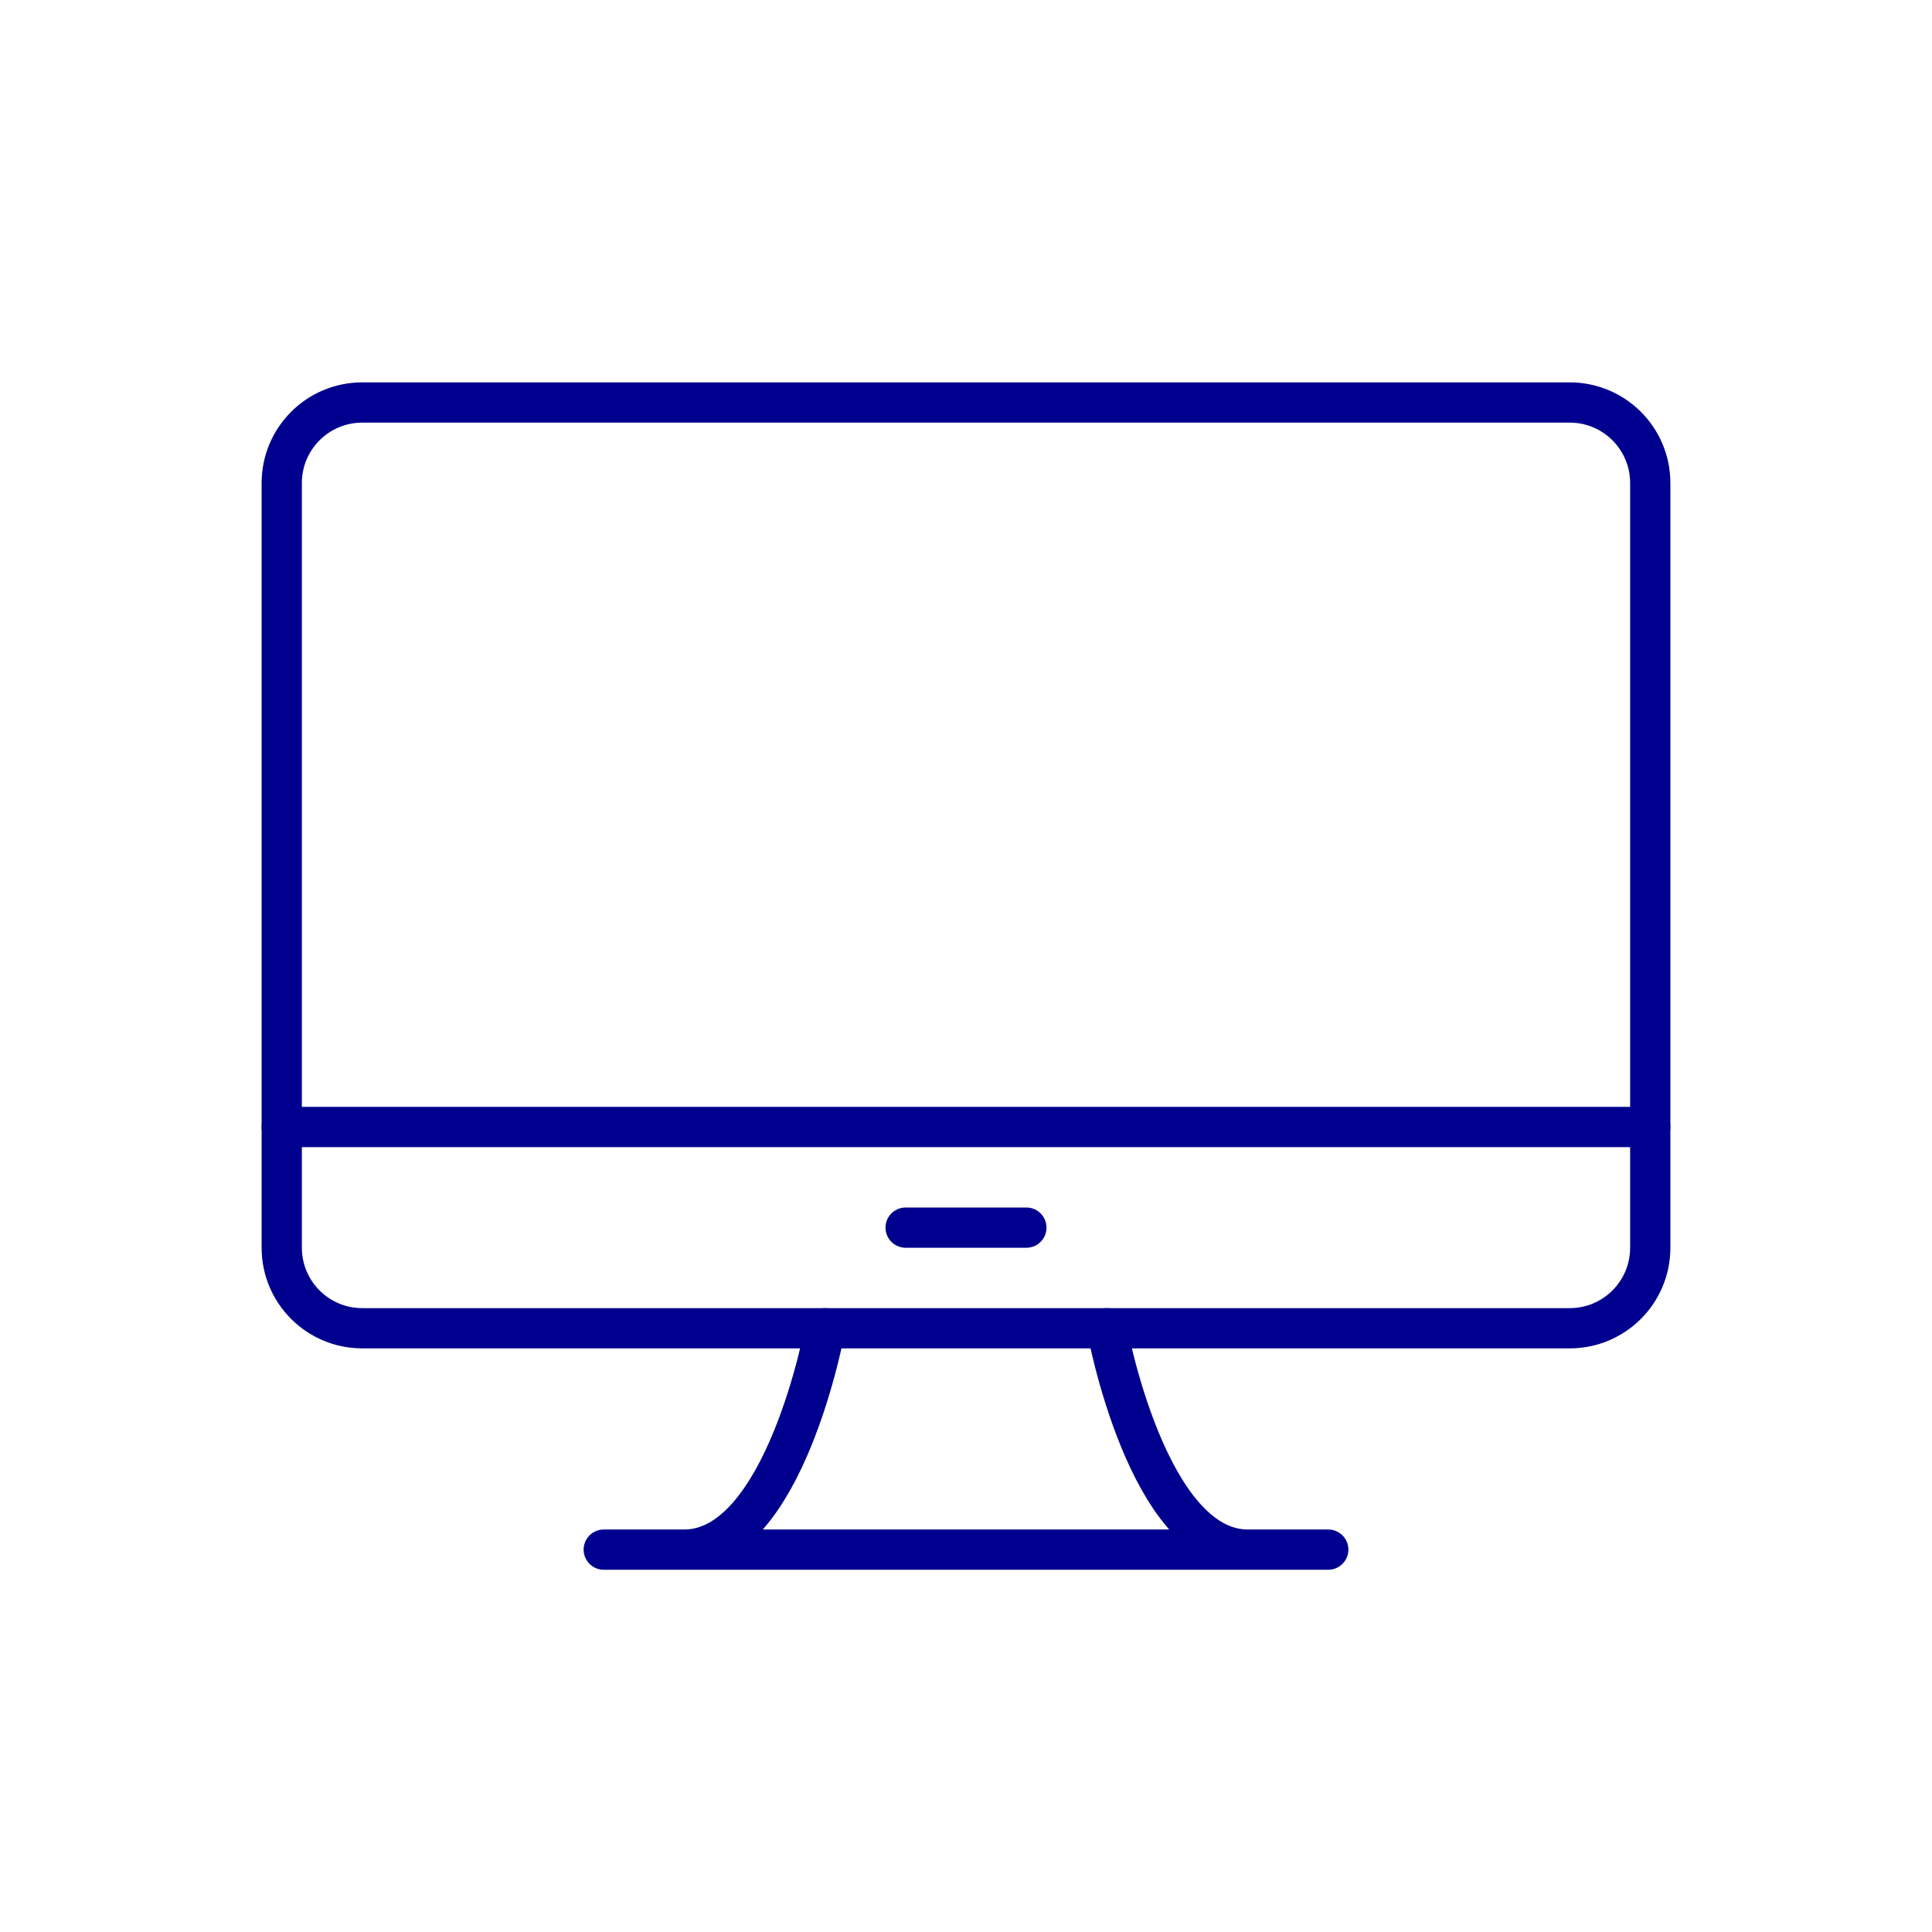
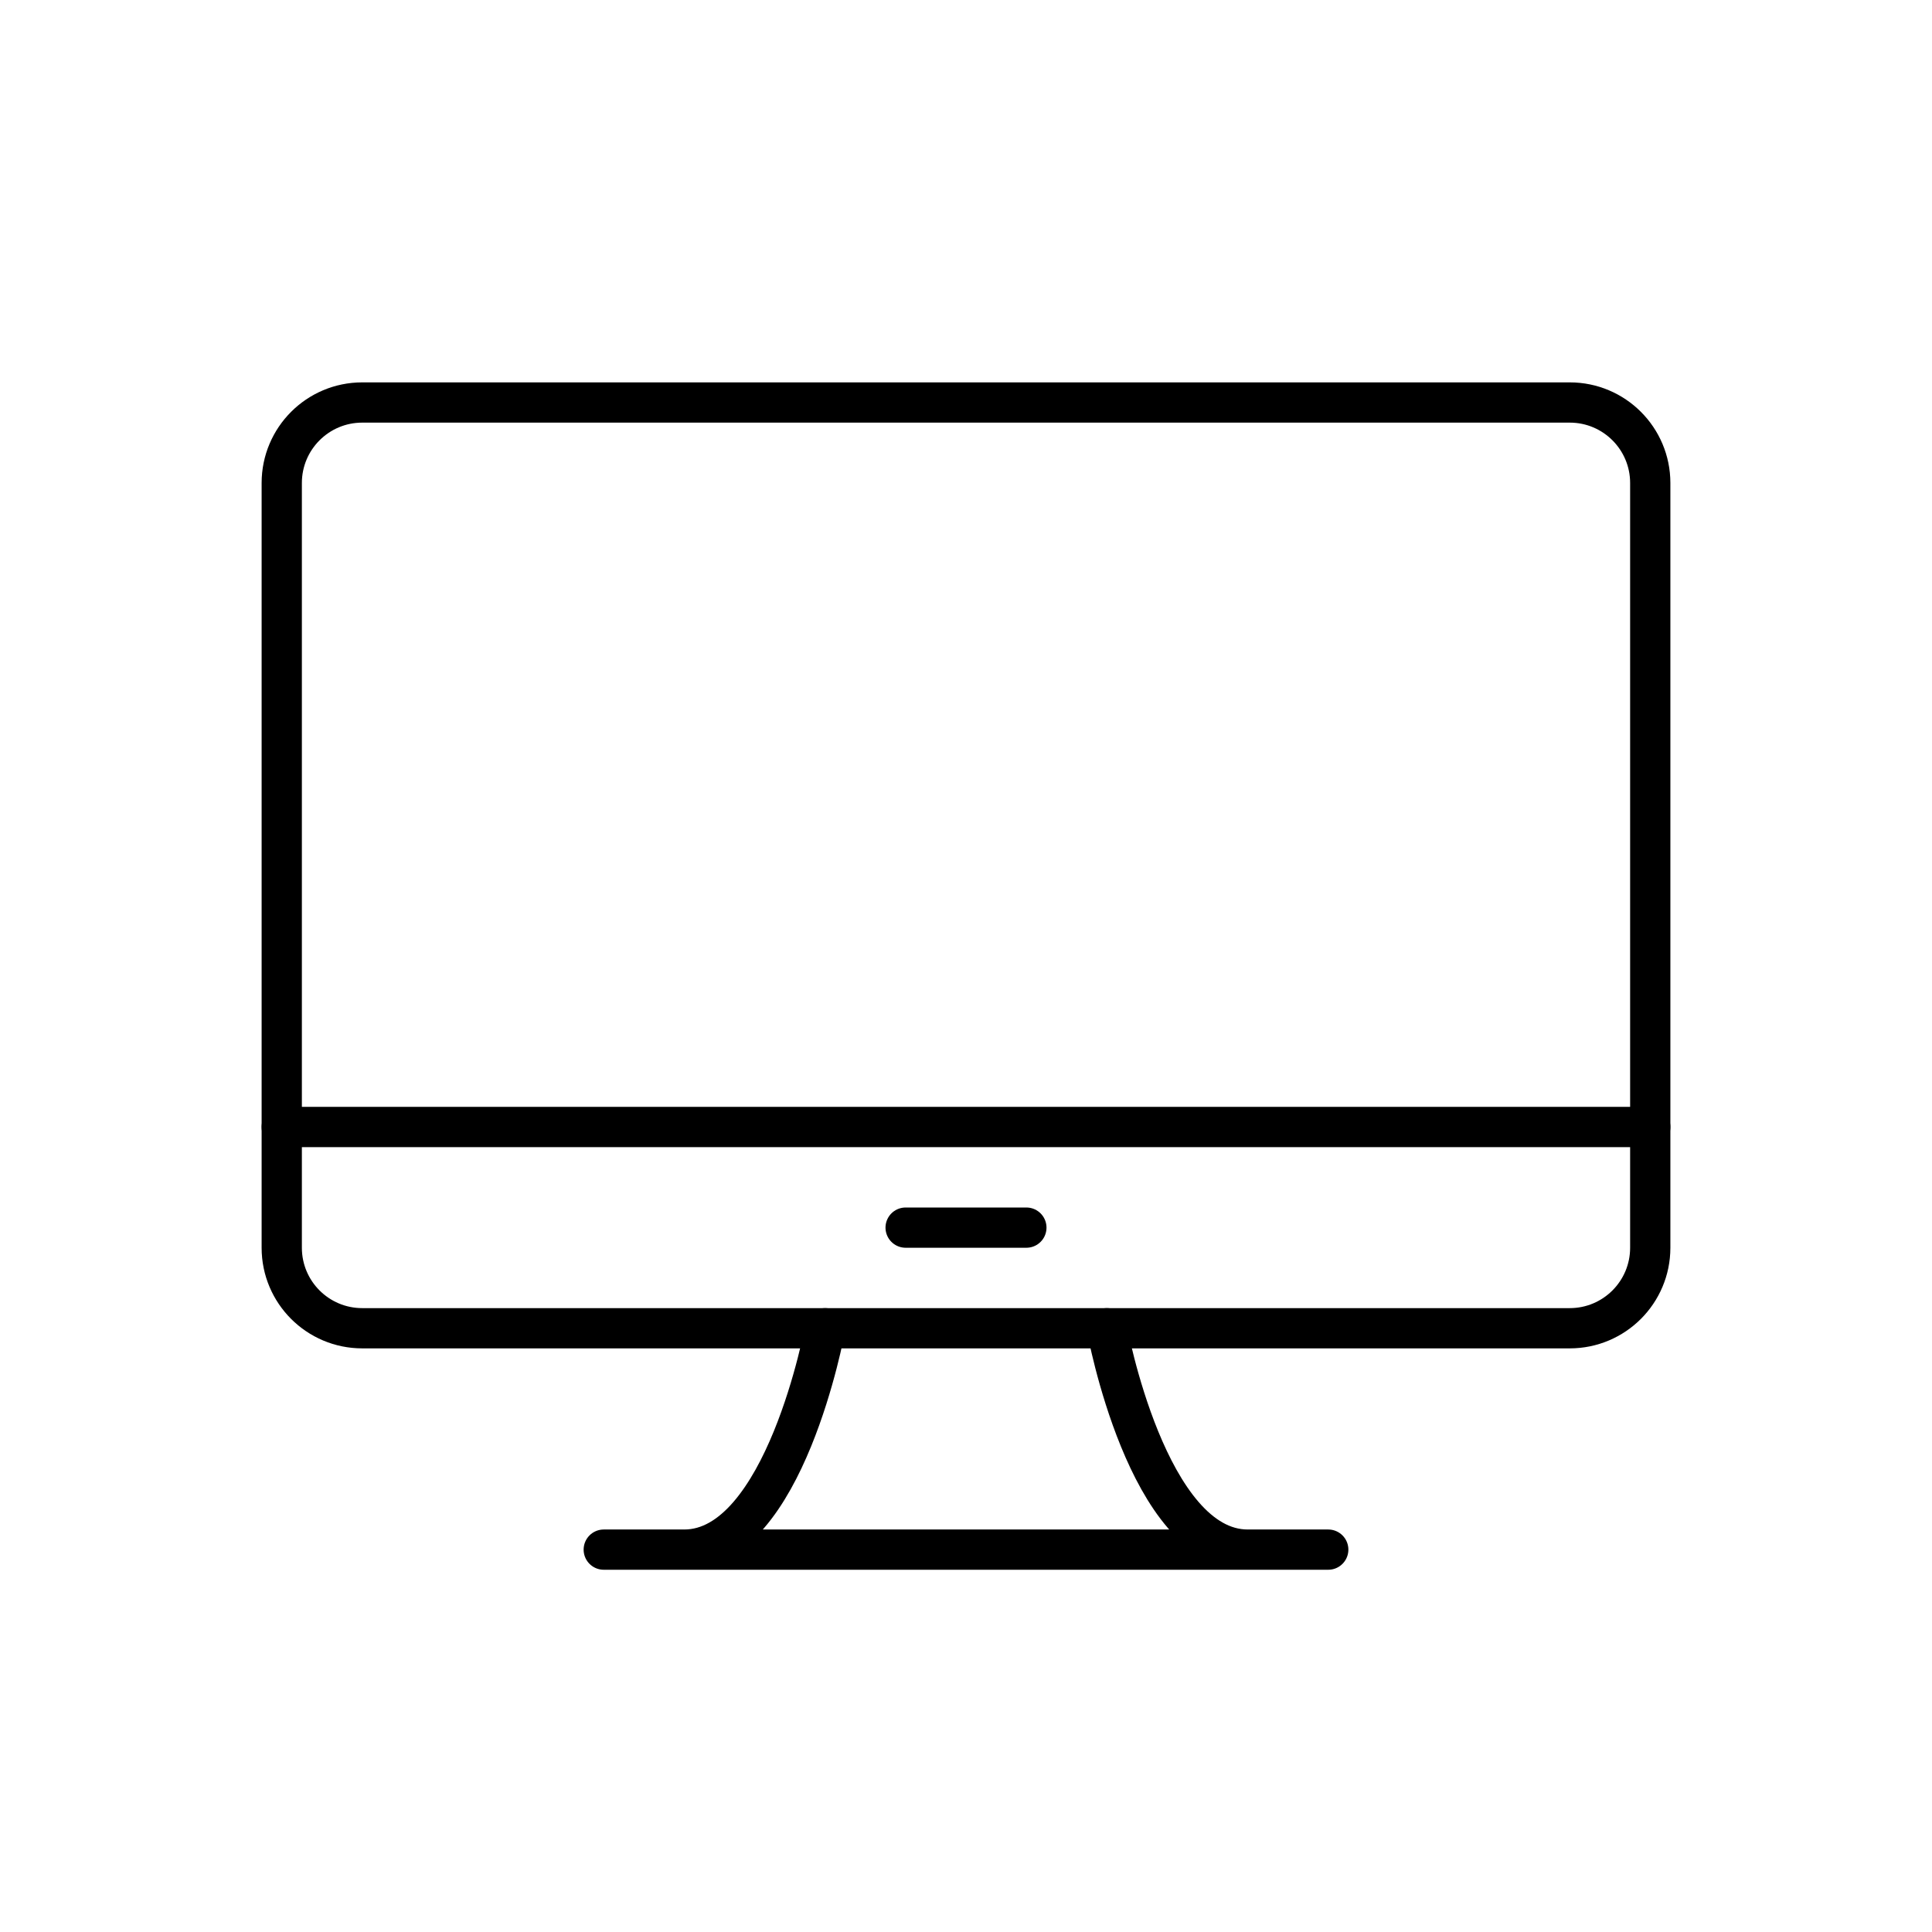
<svg xmlns="http://www.w3.org/2000/svg" viewBox="0 0 96 96">
-   <g fill="none" stroke="#00008f" stroke-linecap="round" stroke-linejoin="round" stroke-width="2">
+   <g fill="none" stroke="currentColor" stroke-linecap="round" stroke-linejoin="round" stroke-width="2">
    <rect x="14" y="20" width="68" height="46" rx="4" />
    <path d="M82 56H14m37 5h-6M34 77c5 0 7-11 7-11m21 11c-5 0-7-11-7-11M30 77h36" />
  </g>
</svg>
